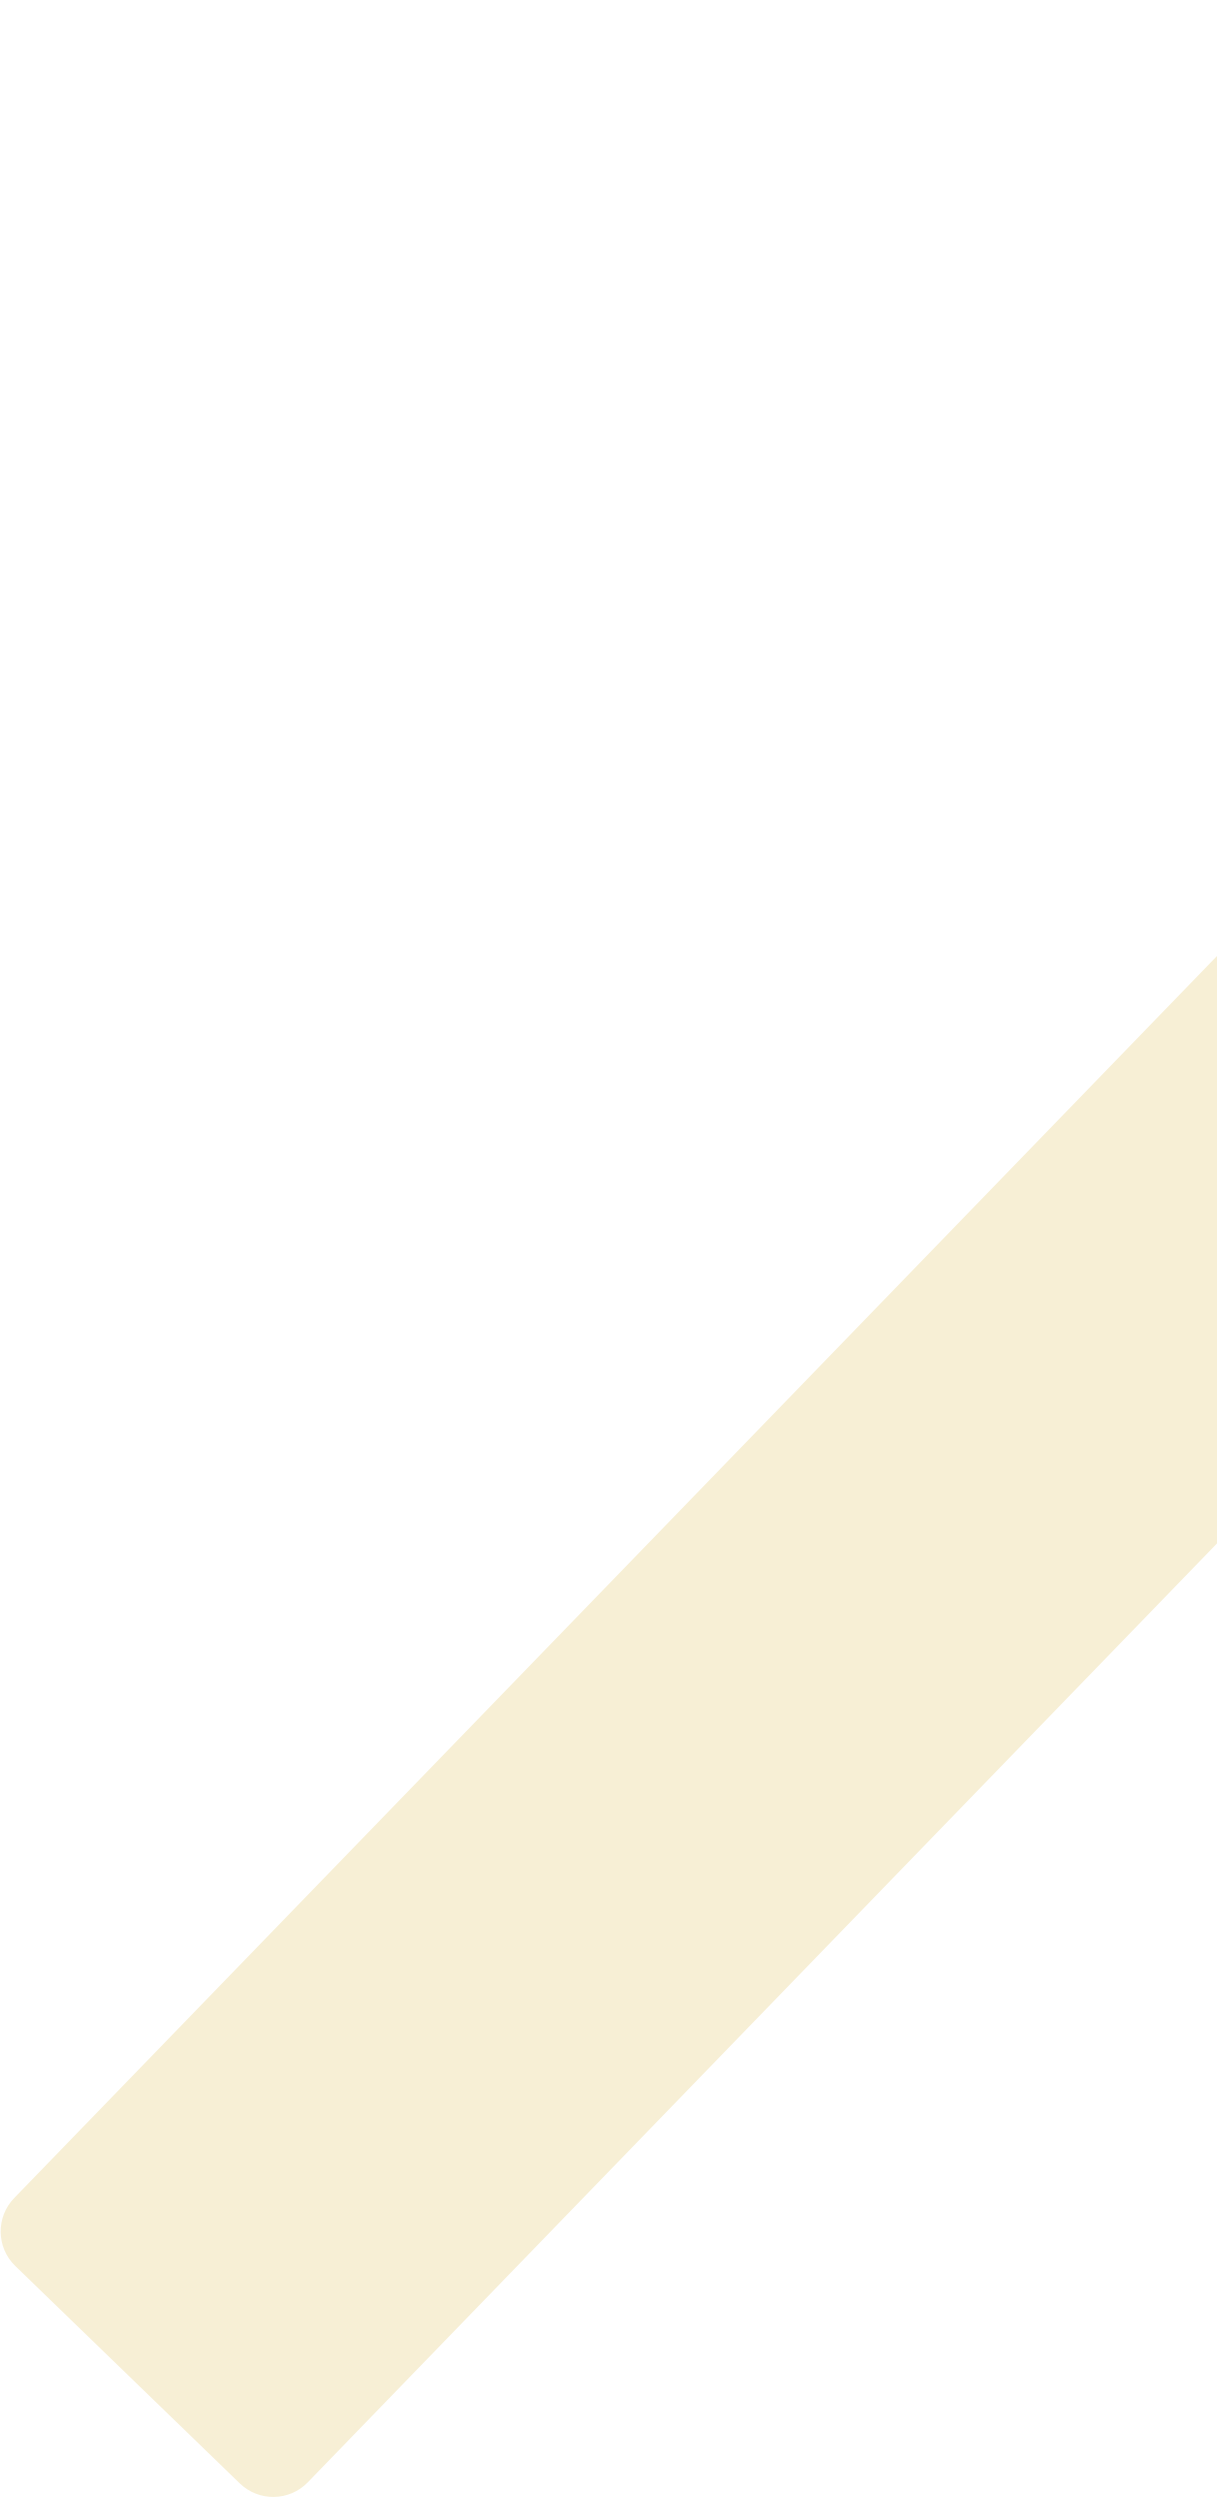
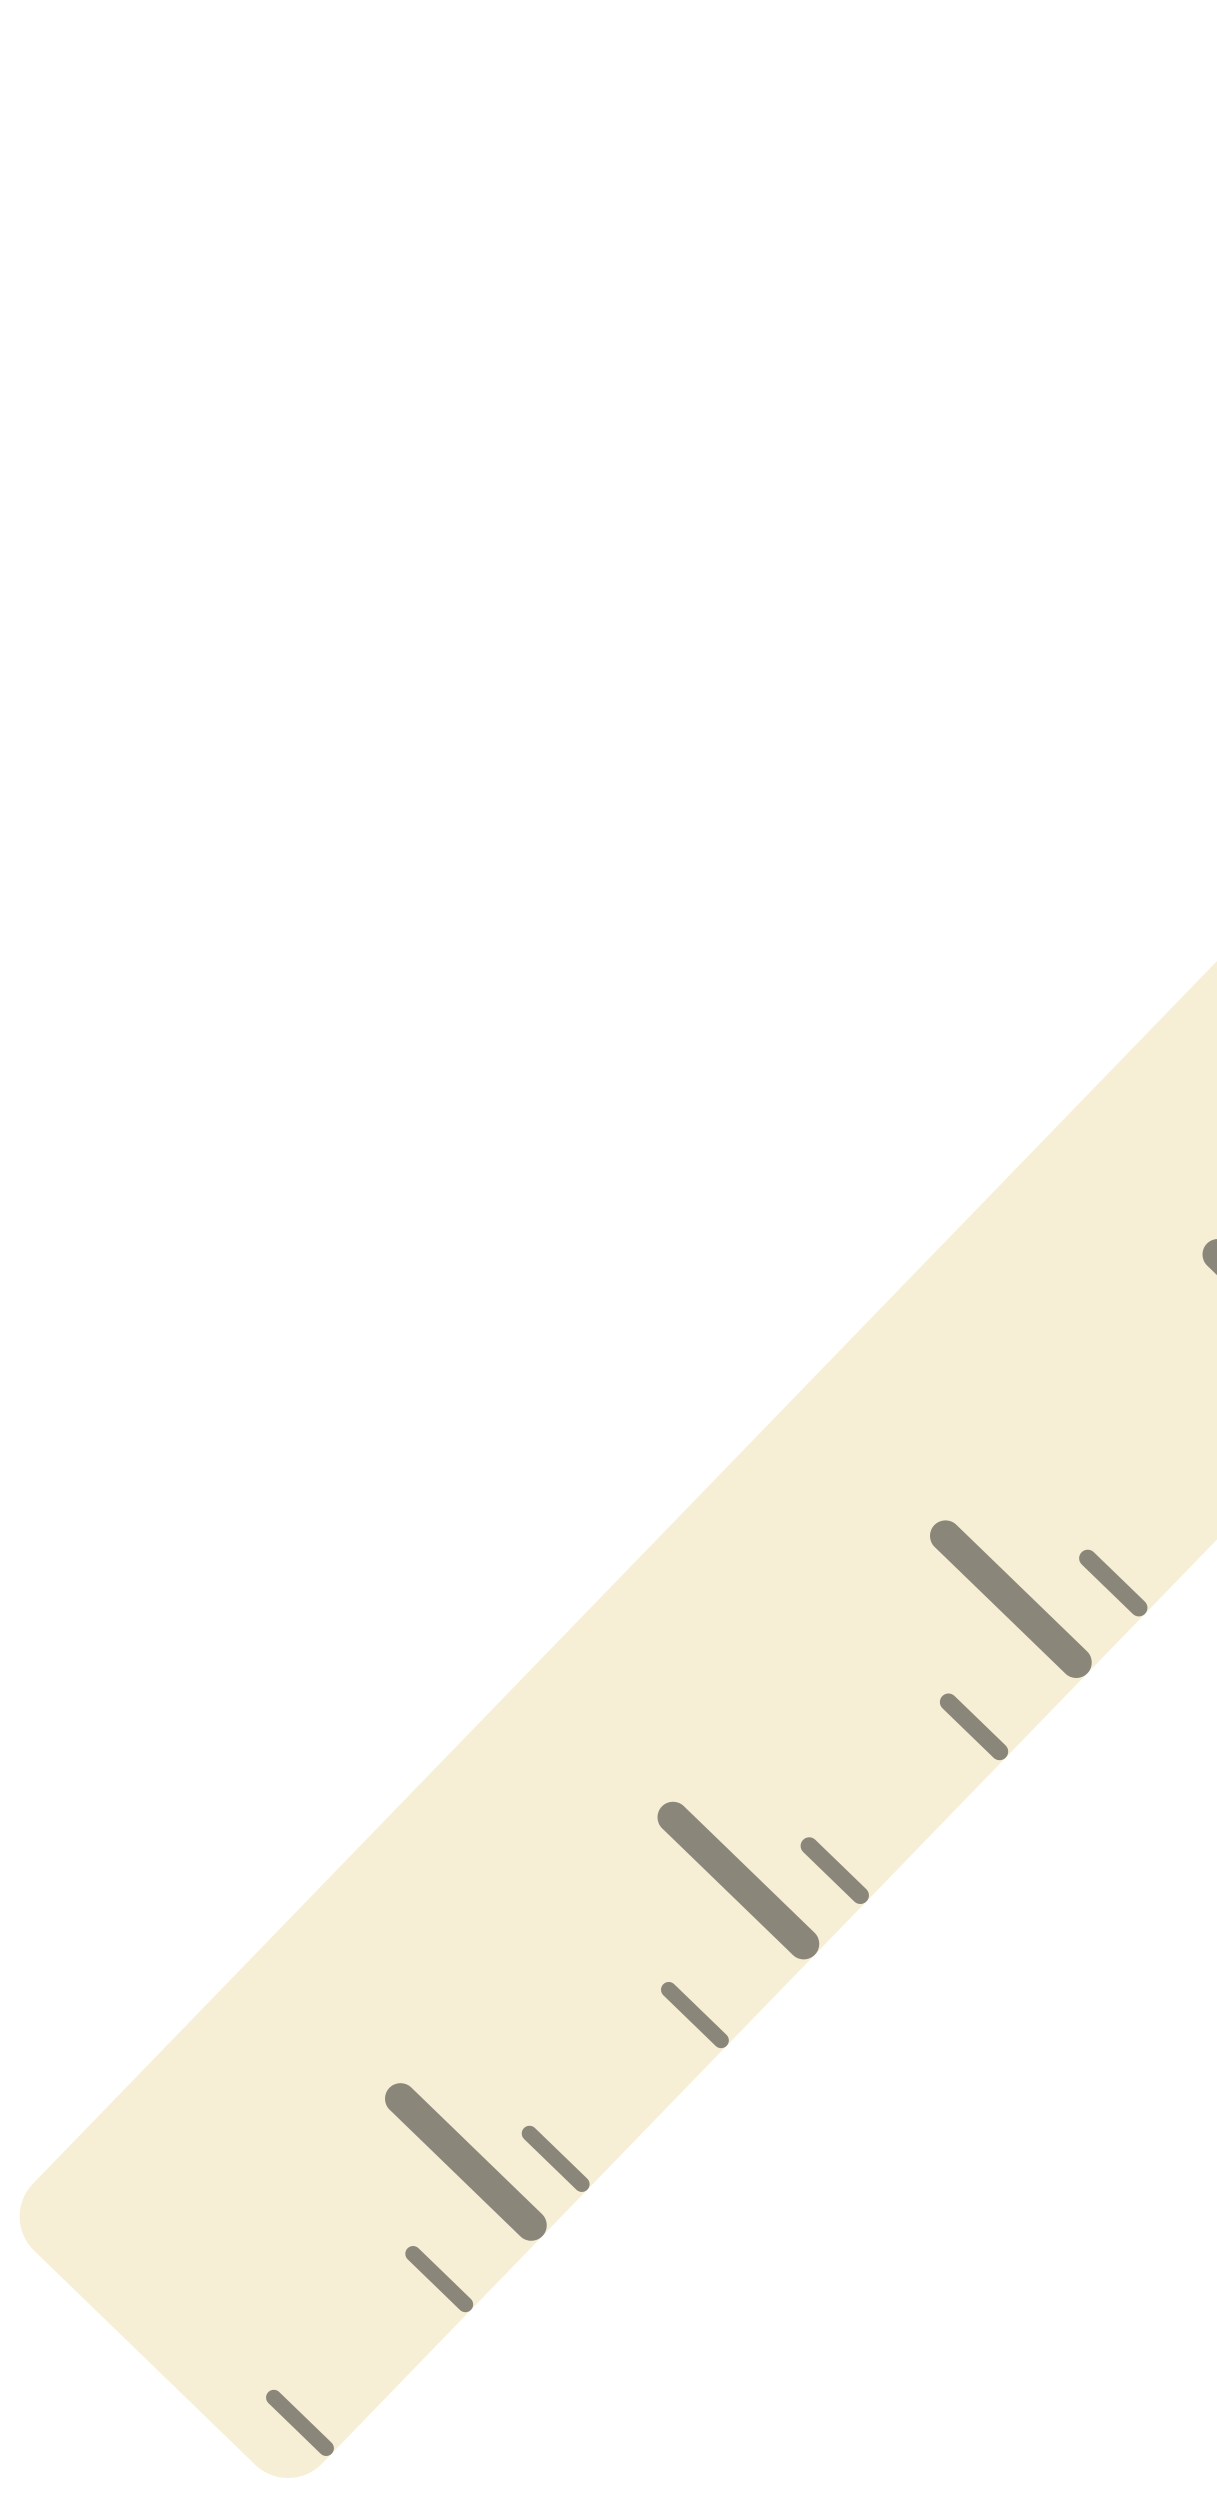
- <svg xmlns="http://www.w3.org/2000/svg" width="253" height="520" viewBox="0 0 253 520" fill="none">
-   <path d="M503.453 48.175C507.42 52.017 507.522 58.348 503.68 62.315L64.018 516.321C60.176 520.289 53.845 520.39 49.878 516.548L3.184 471.33C-0.783 467.488 -0.885 461.157 2.957 457.19L442.619 3.184C446.461 -0.784 452.792 -0.885 456.759 2.957L503.453 48.175Z" fill="#F7EFD5" />
+ <svg xmlns="http://www.w3.org/2000/svg" width="257" height="528" viewBox="0 0 257 528" fill="none">
+   <path d="M507.453 52.175C511.42 56.017 511.522 62.348 507.68 66.315L68.018 520.321C64.176 524.289 57.845 524.39 53.878 520.548L7.184 475.33C3.217 471.488 3.115 465.157 6.957 461.19L446.619 7.184C450.461 3.216 456.792 3.115 460.759 6.957L507.453 52.175Z" fill="#F7EFD5" />
+   <rect x="289.496" y="291.617" width="6.56" height="45" rx="3.28" transform="rotate(134.08 289.496 291.617)" fill="#222222" fill-opacity="0.51" />
+   <rect x="231.943" y="351.047" width="6.56" height="45" rx="3.28" transform="rotate(134.08 231.943 351.047)" fill="#222222" fill-opacity="0.51" />
+   <rect x="174.393" y="410.477" width="6.56" height="45" rx="3.28" transform="rotate(134.08 174.393 410.477)" fill="#222222" fill-opacity="0.51" />
+   <rect x="116.84" y="469.907" width="6.56" height="45" rx="3.28" transform="rotate(134.08 116.84 469.907)" fill="#222222" fill-opacity="0.51" />
+   <rect x="272.51" y="309.157" width="3.28" height="18.667" rx="1.64" transform="rotate(134.08 272.51 309.157)" fill="#222222" fill-opacity="0.51" />
+   <rect x="243.1" y="339.527" width="3.644" height="18.667" rx="1.822" transform="rotate(134.08 243.1 339.527)" fill="#222222" fill-opacity="0.51" />
+   <rect x="213.689" y="369.897" width="3.644" height="18.667" rx="1.822" transform="rotate(134.08 213.689 369.897)" fill="#222222" fill-opacity="0.51" />
+   <rect x="184.279" y="400.266" width="3.644" height="18.667" rx="1.822" transform="rotate(134.08 184.279 400.266)" fill="#222222" fill-opacity="0.51" />
+   <rect x="154.615" y="430.898" width="3.28" height="18.667" rx="1.64" transform="rotate(134.08 154.615 430.898)" fill="#222222" fill-opacity="0.51" />
+   <rect x="125.205" y="461.268" width="3.28" height="18.667" rx="1.64" transform="rotate(134.08 125.205 461.268)" fill="#222222" fill-opacity="0.51" />
+   <rect x="100.613" y="486.663" width="3.28" height="18.667" rx="1.64" transform="rotate(134.08 100.613 486.663)" fill="#222222" fill-opacity="0.51" />
+   <rect x="71.203" y="517.033" width="3.28" height="18.667" rx="1.64" transform="rotate(134.08 71.2031 517.033)" fill="#222222" fill-opacity="0.51" />
</svg>
